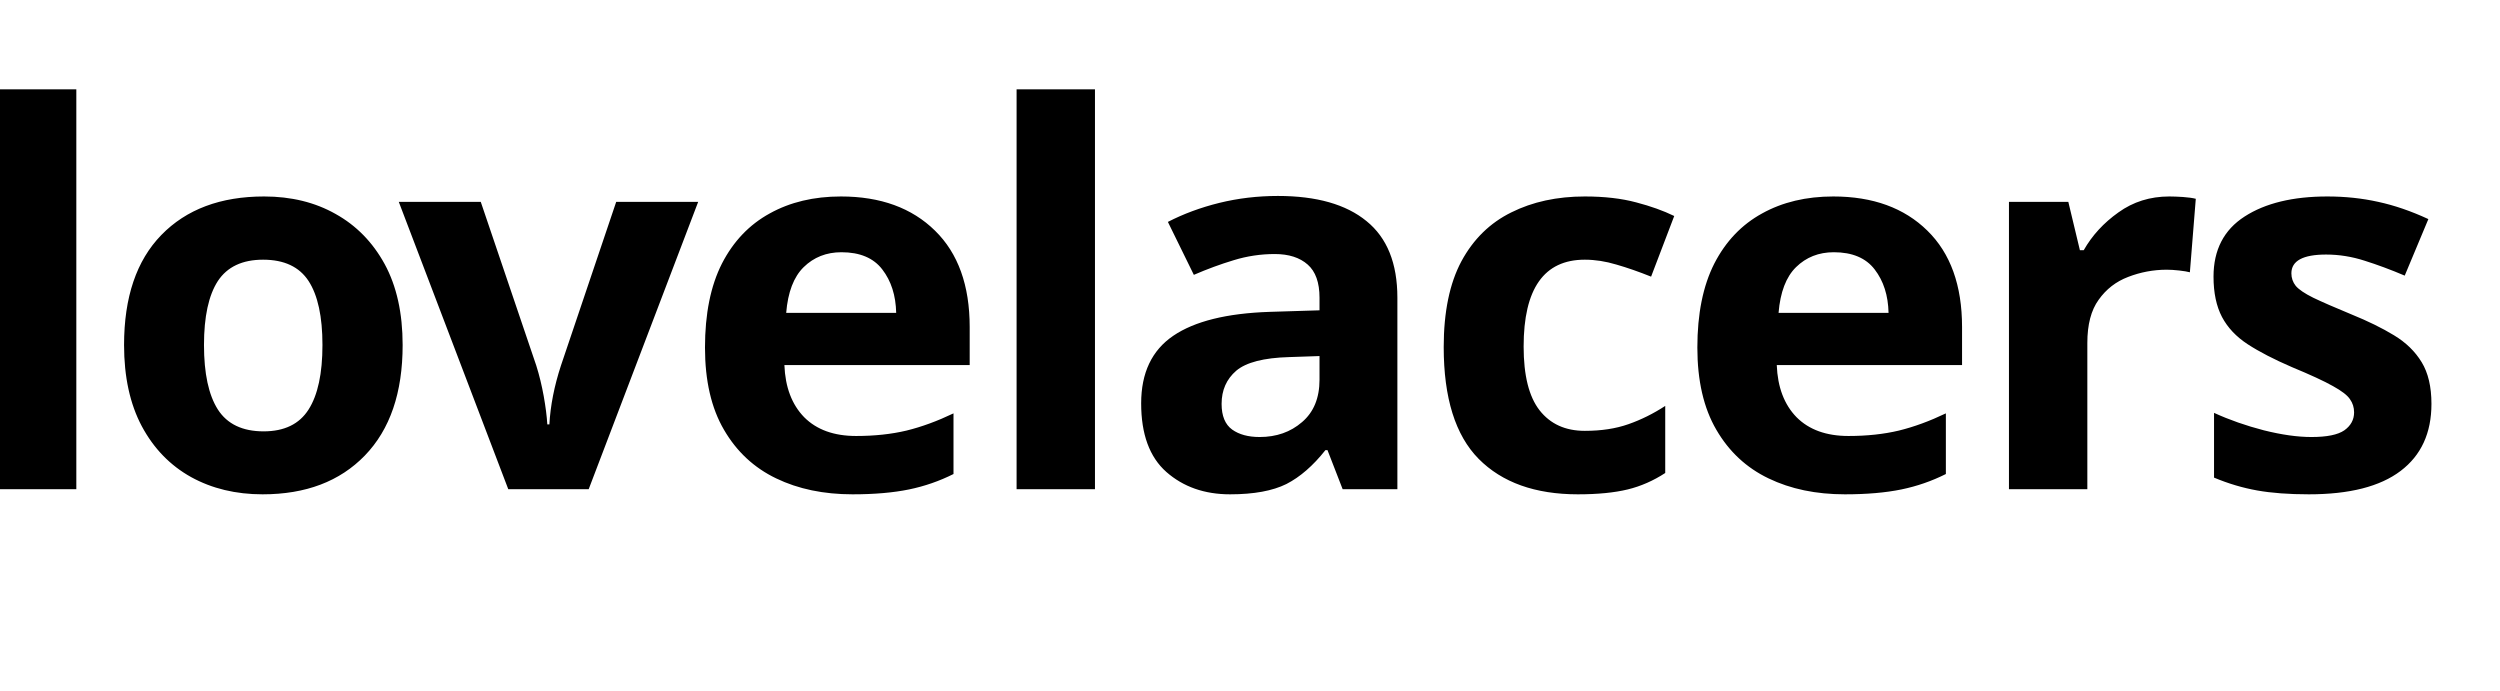
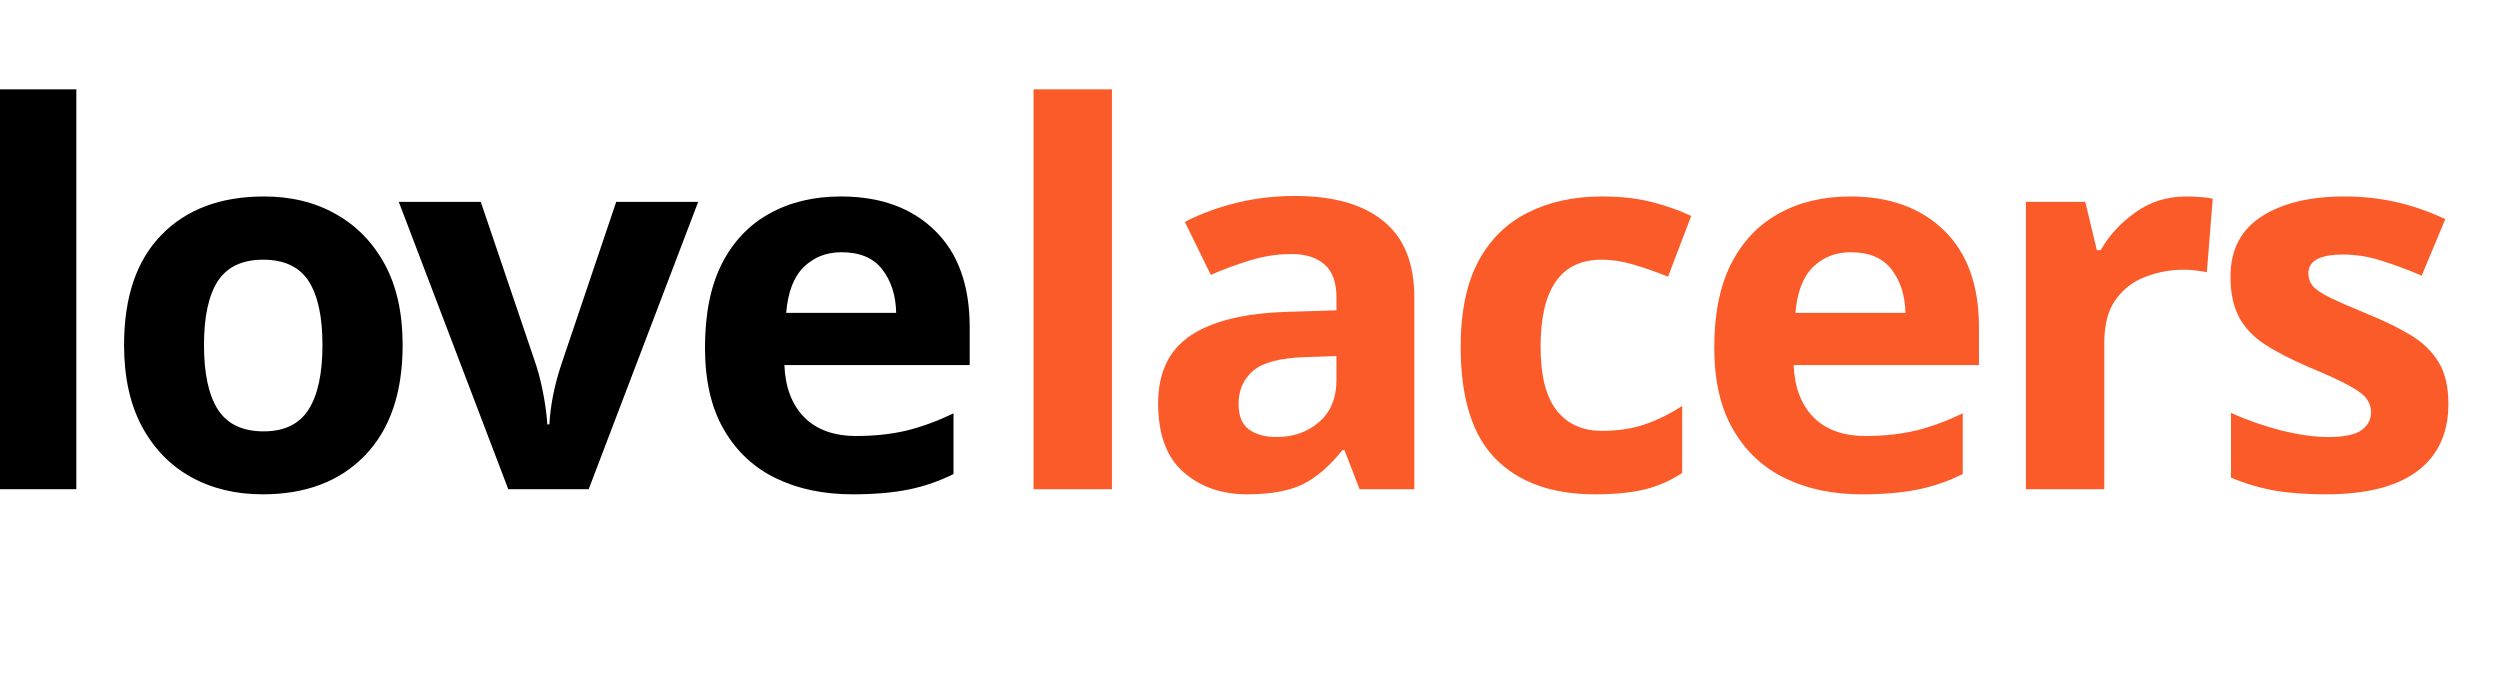
<svg xmlns="http://www.w3.org/2000/svg" width="152" height="42" viewBox="0 0 152 42" version="1.1" id="svg1">
  <defs id="defs1" />
  <g id="layer1">
    <text xml:space="preserve" style="font-size:32px;line-height:0;text-align:start;letter-spacing:-1.029px;writing-mode:lr-tb;direction:ltr;text-anchor:start;fill:#000000;stroke-width:1.029" x="-2.624" y="29.744" id="text1">
-       <tspan x="-2.624" y="29.744" style="font-style:normal;font-variant:normal;font-weight:600;font-stretch:normal;font-size:32px;line-height:0;font-family:Montserrat;-inkscape-font-specification:'Montserrat Semi-Bold';letter-spacing:-1.029px;stroke-width:1.029" id="tspan67">lovelacers</tspan>
+       <tspan x="-2.624" y="29.744" style="font-style:normal;font-variant:normal;font-weight:600;font-stretch:normal;font-size:32px;line-height:0;font-family:Montserrat;-inkscape-font-specification:'Montserrat Semi-Bold';letter-spacing:-1.029px;stroke-width:1.029" id="tspan67">love<tspan style="fill:#fb5b28;fill-opacity:1" id="tspan1">lacers</tspan>
+       </tspan>
    </text>
  </g>
</svg>
